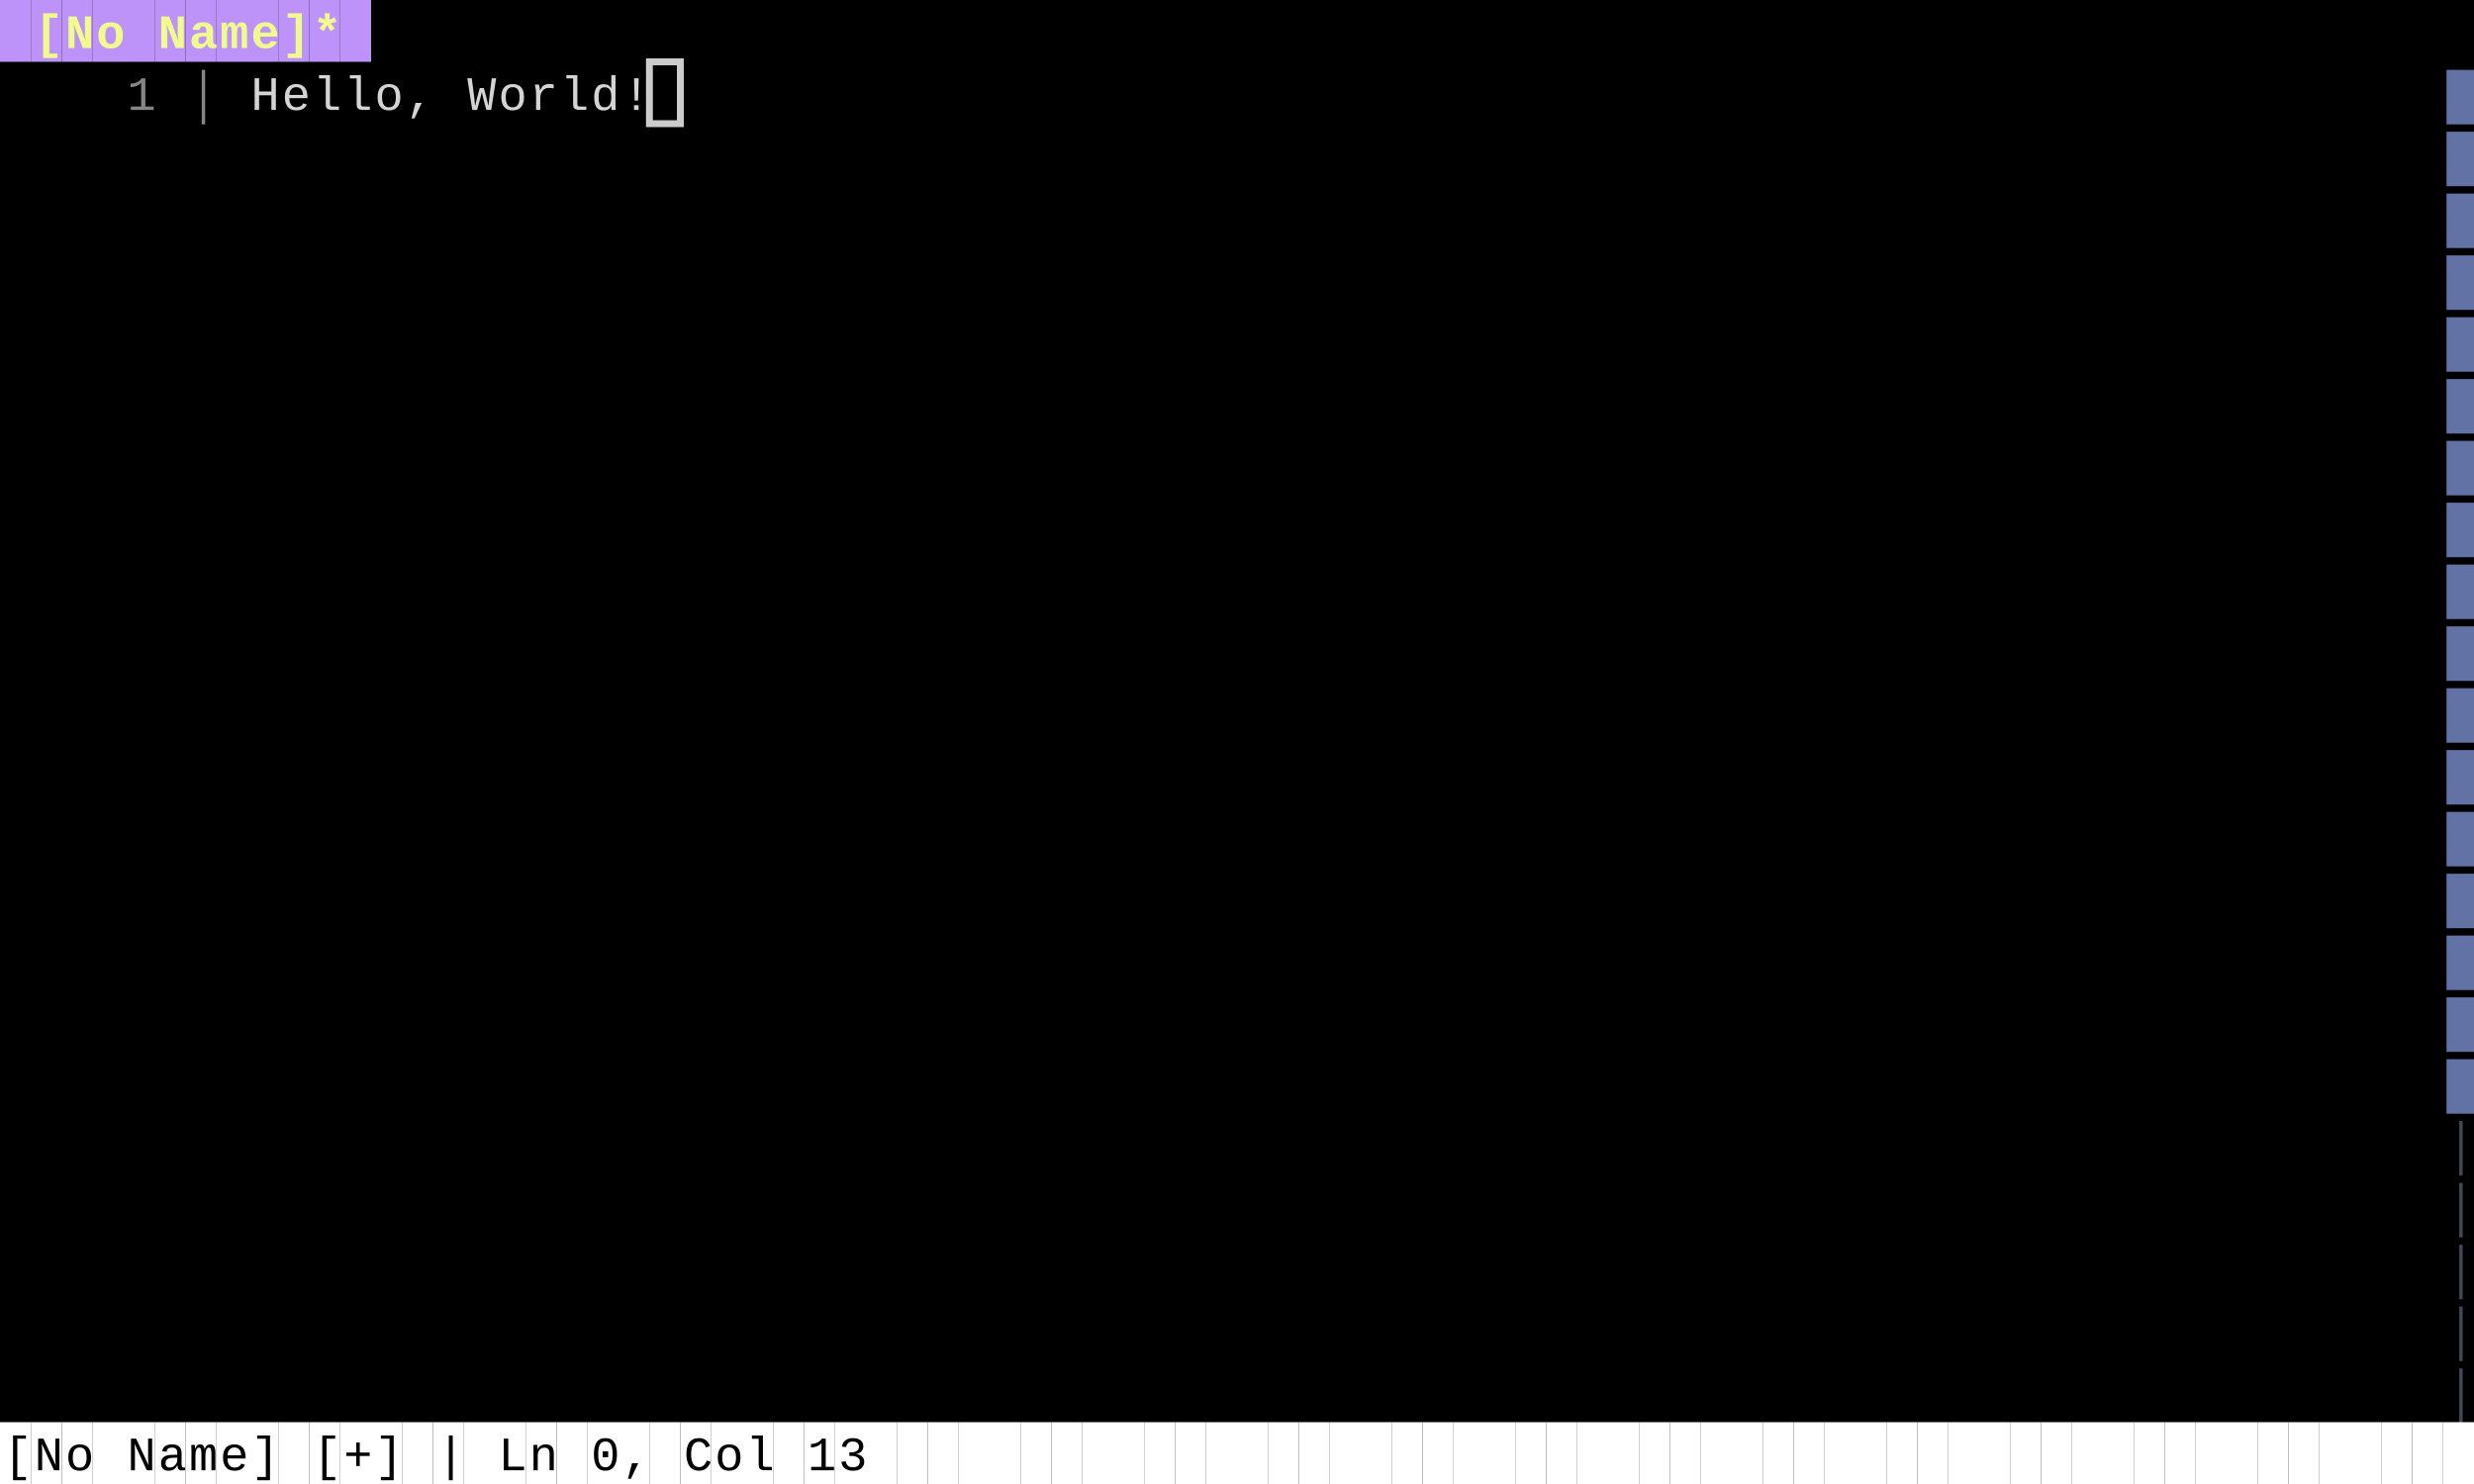
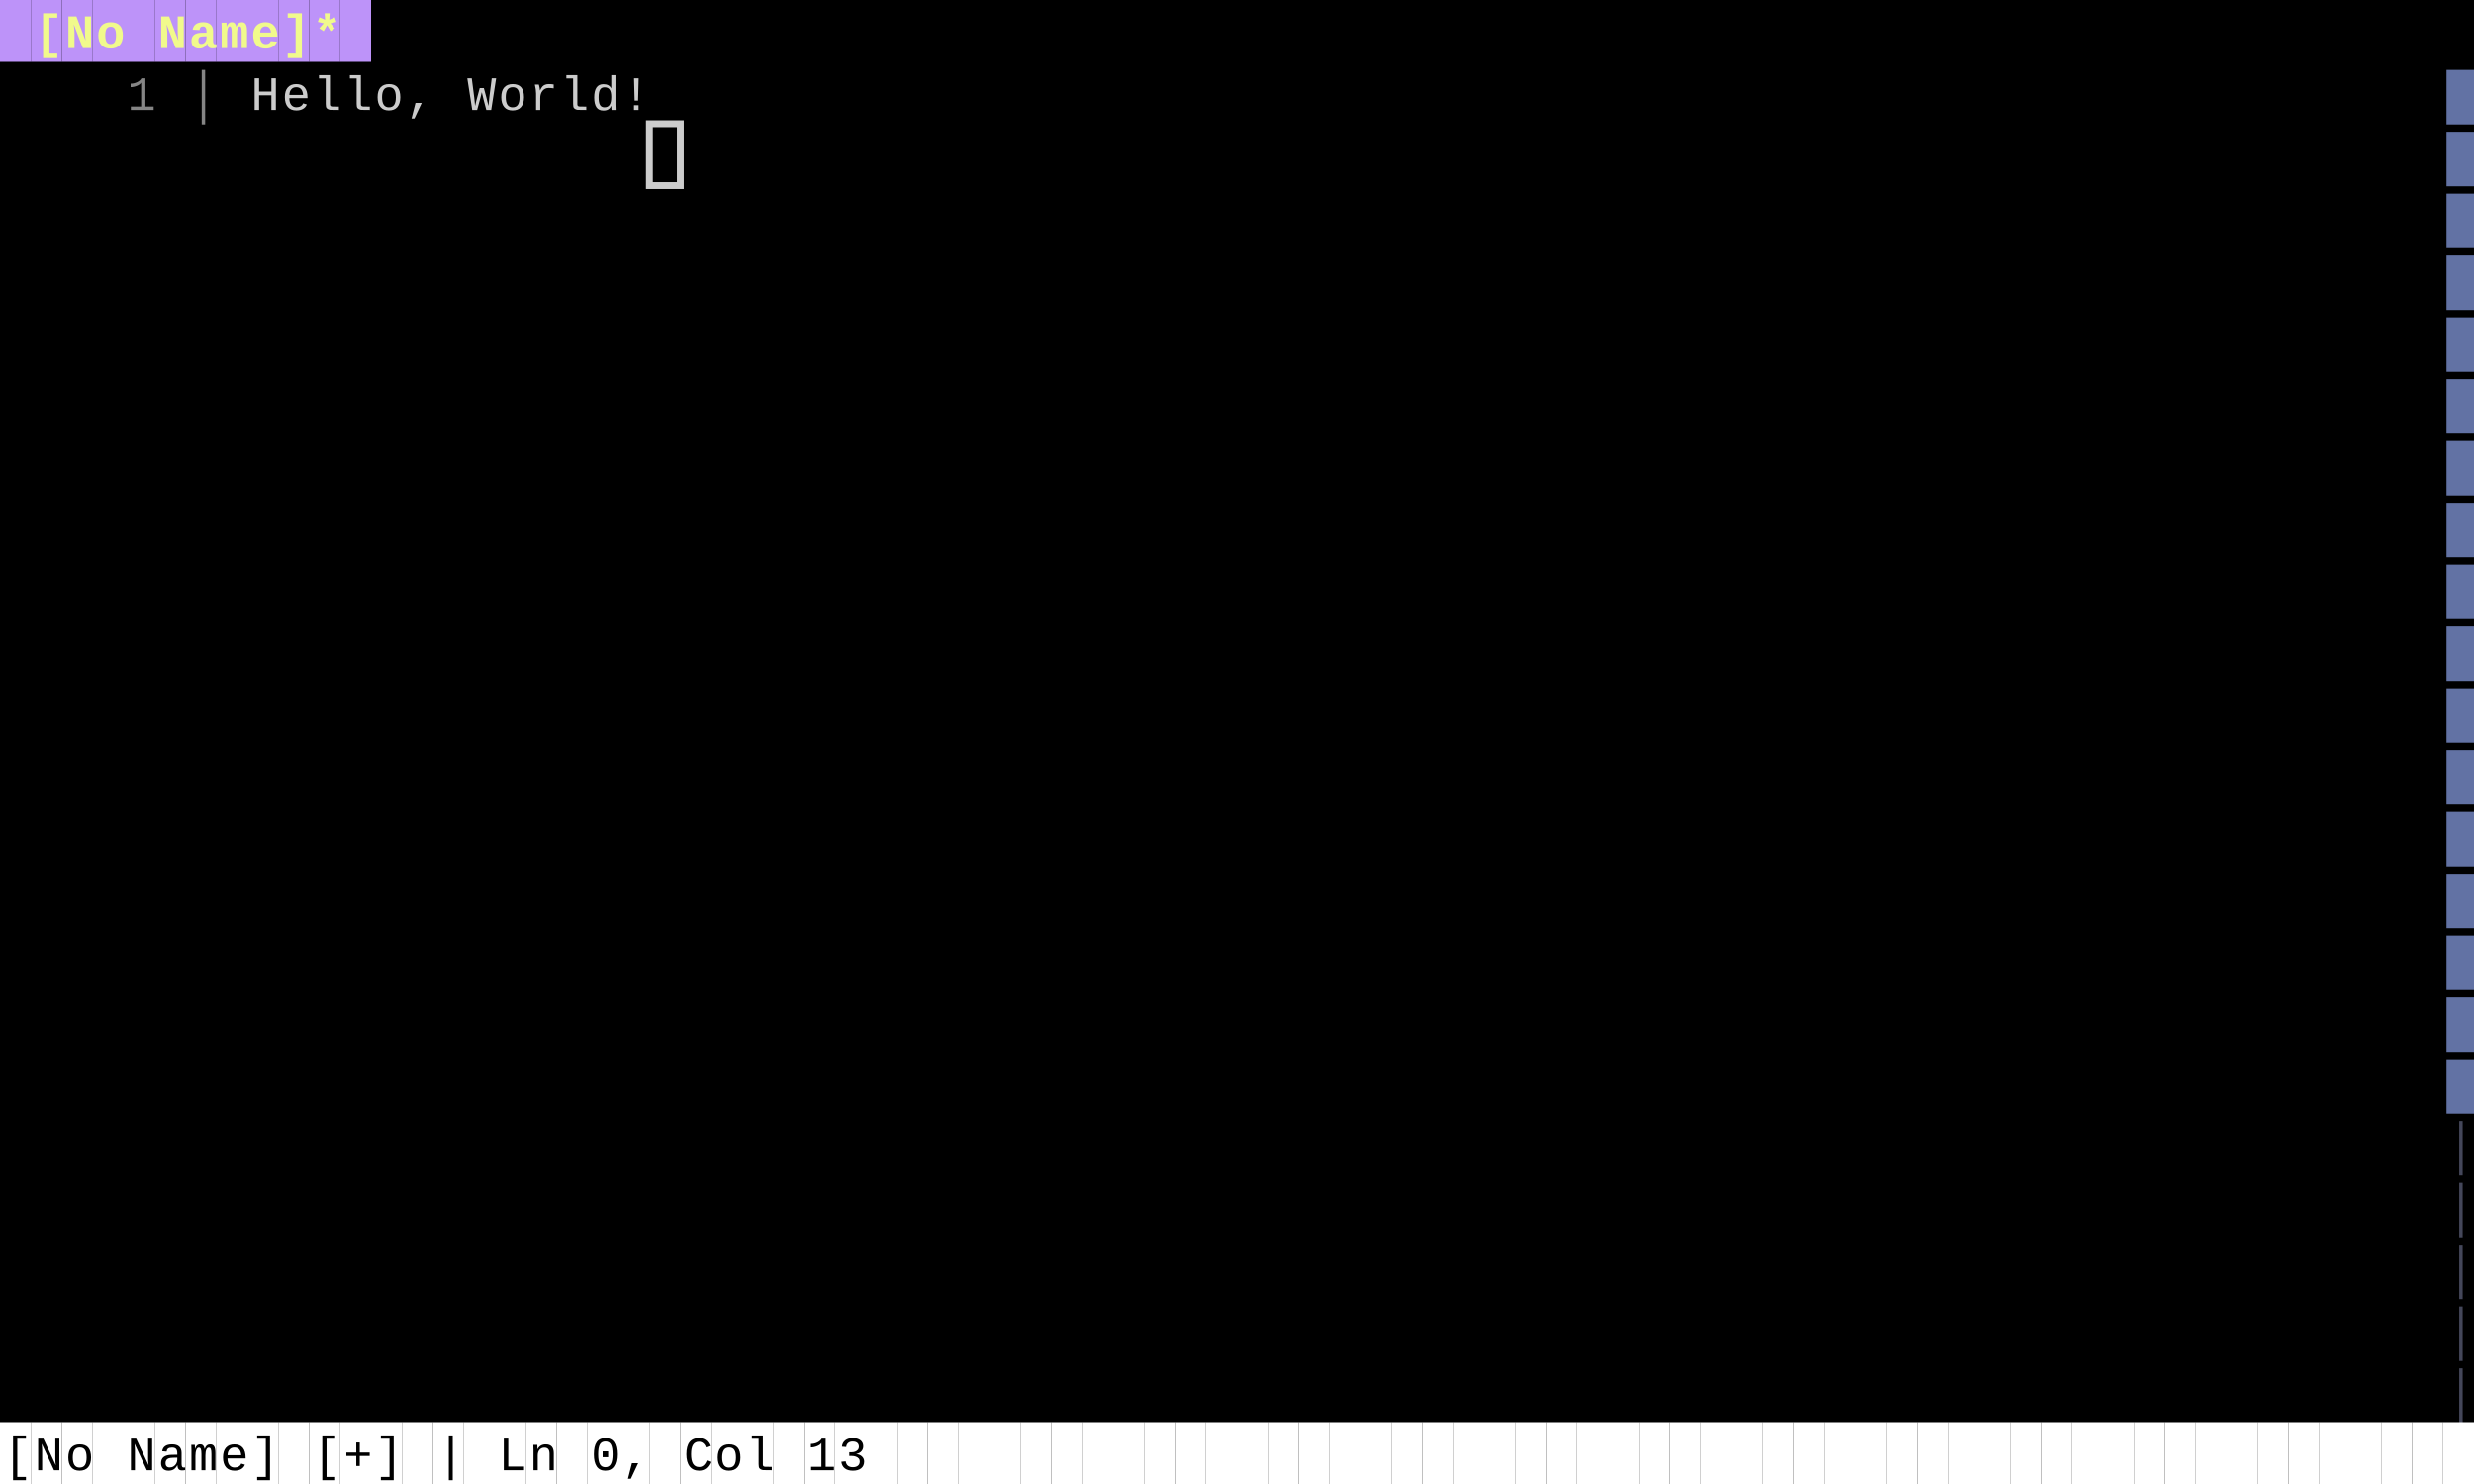
<svg xmlns="http://www.w3.org/2000/svg" width="720" height="432" viewBox="0 0 720 432">
  <style>
    .terminal { font-family: 'Courier New', 'Consolas', monospace; font-size: 14px; white-space: pre; }
</style>
  <rect width="100%" height="100%" fill="#000000" />
  <rect x="0" y="0" width="9" height="18" fill="#bd93f9" />
  <rect x="9" y="0" width="9" height="18" fill="#bd93f9" />
  <text x="10" y="14" fill="#f1fa8c" class="terminal" style="font-weight:bold;">[</text>
  <rect x="18" y="0" width="9" height="18" fill="#bd93f9" />
  <text x="19" y="14" fill="#f1fa8c" class="terminal" style="font-weight:bold;">N</text>
  <rect x="27" y="0" width="9" height="18" fill="#bd93f9" />
  <text x="28" y="14" fill="#f1fa8c" class="terminal" style="font-weight:bold;">o</text>
  <rect x="36" y="0" width="9" height="18" fill="#bd93f9" />
  <rect x="45" y="0" width="9" height="18" fill="#bd93f9" />
  <text x="46" y="14" fill="#f1fa8c" class="terminal" style="font-weight:bold;">N</text>
  <rect x="54" y="0" width="9" height="18" fill="#bd93f9" />
  <text x="55" y="14" fill="#f1fa8c" class="terminal" style="font-weight:bold;">a</text>
  <rect x="63" y="0" width="9" height="18" fill="#bd93f9" />
  <text x="64" y="14" fill="#f1fa8c" class="terminal" style="font-weight:bold;">m</text>
  <rect x="72" y="0" width="9" height="18" fill="#bd93f9" />
  <text x="73" y="14" fill="#f1fa8c" class="terminal" style="font-weight:bold;">e</text>
  <rect x="81" y="0" width="9" height="18" fill="#bd93f9" />
  <text x="82" y="14" fill="#f1fa8c" class="terminal" style="font-weight:bold;">]</text>
  <rect x="90" y="0" width="9" height="18" fill="#bd93f9" />
  <text x="91" y="14" fill="#f1fa8c" class="terminal" style="font-weight:bold;">*</text>
  <rect x="99" y="0" width="9" height="18" fill="#bd93f9" />
  <text x="37" y="32" fill="#858585" class="terminal" style="">1</text>
  <text x="55" y="32" fill="#858585" class="terminal" style="">│</text>
-   <text x="73" y="32" fill="#d4d4d4" class="terminal" style="">H</text>
-   <text x="82" y="32" fill="#d4d4d4" class="terminal" style="">e</text>
-   <text x="91" y="32" fill="#d4d4d4" class="terminal" style="">l</text>
-   <text x="100" y="32" fill="#d4d4d4" class="terminal" style="">l</text>
-   <text x="109" y="32" fill="#d4d4d4" class="terminal" style="">o</text>
-   <text x="118" y="32" fill="#d4d4d4" class="terminal" style="">,</text>
-   <text x="136" y="32" fill="#d4d4d4" class="terminal" style="">W</text>
-   <text x="145" y="32" fill="#d4d4d4" class="terminal" style="">o</text>
-   <text x="154" y="32" fill="#d4d4d4" class="terminal" style="">r</text>
-   <text x="163" y="32" fill="#d4d4d4" class="terminal" style="">l</text>
-   <text x="172" y="32" fill="#d4d4d4" class="terminal" style="">d</text>
-   <text x="181" y="32" fill="#d4d4d4" class="terminal" style="">!</text>
+   <text x="73" y="32" fill="#cccccc" class="terminal" style="">H</text>
+   <text x="82" y="32" fill="#cccccc" class="terminal" style="">e</text>
+   <text x="91" y="32" fill="#cccccc" class="terminal" style="">l</text>
+   <text x="100" y="32" fill="#cccccc" class="terminal" style="">l</text>
+   <text x="109" y="32" fill="#cccccc" class="terminal" style="">o</text>
+   <text x="118" y="32" fill="#cccccc" class="terminal" style="">,</text>
+   <text x="136" y="32" fill="#cccccc" class="terminal" style="">W</text>
+   <text x="145" y="32" fill="#cccccc" class="terminal" style="">o</text>
+   <text x="154" y="32" fill="#cccccc" class="terminal" style="">r</text>
+   <text x="163" y="32" fill="#cccccc" class="terminal" style="">l</text>
+   <text x="172" y="32" fill="#cccccc" class="terminal" style="">d</text>
+   <text x="181" y="32" fill="#cccccc" class="terminal" style="">!</text>
  <text x="712" y="32" fill="#6272a4" class="terminal" style="">█</text>
  <text x="712" y="50" fill="#6272a4" class="terminal" style="">█</text>
  <text x="712" y="68" fill="#6272a4" class="terminal" style="">█</text>
  <text x="712" y="86" fill="#6272a4" class="terminal" style="">█</text>
  <text x="712" y="104" fill="#6272a4" class="terminal" style="">█</text>
  <text x="712" y="122" fill="#6272a4" class="terminal" style="">█</text>
  <text x="712" y="140" fill="#6272a4" class="terminal" style="">█</text>
  <text x="712" y="158" fill="#6272a4" class="terminal" style="">█</text>
  <text x="712" y="176" fill="#6272a4" class="terminal" style="">█</text>
  <text x="712" y="194" fill="#6272a4" class="terminal" style="">█</text>
  <text x="712" y="212" fill="#6272a4" class="terminal" style="">█</text>
  <text x="712" y="230" fill="#6272a4" class="terminal" style="">█</text>
  <text x="712" y="248" fill="#6272a4" class="terminal" style="">█</text>
  <text x="712" y="266" fill="#6272a4" class="terminal" style="">█</text>
  <text x="712" y="284" fill="#6272a4" class="terminal" style="">█</text>
  <text x="712" y="302" fill="#6272a4" class="terminal" style="">█</text>
  <text x="712" y="320" fill="#6272a4" class="terminal" style="">█</text>
  <text x="712" y="338" fill="#44475a" class="terminal" style="">│</text>
  <text x="712" y="356" fill="#44475a" class="terminal" style="">│</text>
  <text x="712" y="374" fill="#44475a" class="terminal" style="">│</text>
  <text x="712" y="392" fill="#44475a" class="terminal" style="">│</text>
  <text x="712" y="410" fill="#44475a" class="terminal" style="">│</text>
  <rect x="0" y="414" width="9" height="18" fill="#ffffff" />
  <text x="1" y="428" fill="#000000" class="terminal" style="">[</text>
  <rect x="9" y="414" width="9" height="18" fill="#ffffff" />
  <text x="10" y="428" fill="#000000" class="terminal" style="">N</text>
  <rect x="18" y="414" width="9" height="18" fill="#ffffff" />
  <text x="19" y="428" fill="#000000" class="terminal" style="">o</text>
  <rect x="27" y="414" width="9" height="18" fill="#ffffff" />
  <rect x="36" y="414" width="9" height="18" fill="#ffffff" />
  <text x="37" y="428" fill="#000000" class="terminal" style="">N</text>
  <rect x="45" y="414" width="9" height="18" fill="#ffffff" />
  <text x="46" y="428" fill="#000000" class="terminal" style="">a</text>
  <rect x="54" y="414" width="9" height="18" fill="#ffffff" />
  <text x="55" y="428" fill="#000000" class="terminal" style="">m</text>
  <rect x="63" y="414" width="9" height="18" fill="#ffffff" />
  <text x="64" y="428" fill="#000000" class="terminal" style="">e</text>
  <rect x="72" y="414" width="9" height="18" fill="#ffffff" />
  <text x="73" y="428" fill="#000000" class="terminal" style="">]</text>
  <rect x="81" y="414" width="9" height="18" fill="#ffffff" />
  <rect x="90" y="414" width="9" height="18" fill="#ffffff" />
  <text x="91" y="428" fill="#000000" class="terminal" style="">[</text>
  <rect x="99" y="414" width="9" height="18" fill="#ffffff" />
  <text x="100" y="428" fill="#000000" class="terminal" style="">+</text>
  <rect x="108" y="414" width="9" height="18" fill="#ffffff" />
  <text x="109" y="428" fill="#000000" class="terminal" style="">]</text>
  <rect x="117" y="414" width="9" height="18" fill="#ffffff" />
  <rect x="126" y="414" width="9" height="18" fill="#ffffff" />
  <text x="127" y="428" fill="#000000" class="terminal" style="">|</text>
  <rect x="135" y="414" width="9" height="18" fill="#ffffff" />
  <rect x="144" y="414" width="9" height="18" fill="#ffffff" />
  <text x="145" y="428" fill="#000000" class="terminal" style="">L</text>
  <rect x="153" y="414" width="9" height="18" fill="#ffffff" />
  <text x="154" y="428" fill="#000000" class="terminal" style="">n</text>
  <rect x="162" y="414" width="9" height="18" fill="#ffffff" />
  <rect x="171" y="414" width="9" height="18" fill="#ffffff" />
  <text x="172" y="428" fill="#000000" class="terminal" style="">0</text>
  <rect x="180" y="414" width="9" height="18" fill="#ffffff" />
  <text x="181" y="428" fill="#000000" class="terminal" style="">,</text>
  <rect x="189" y="414" width="9" height="18" fill="#ffffff" />
  <rect x="198" y="414" width="9" height="18" fill="#ffffff" />
  <text x="199" y="428" fill="#000000" class="terminal" style="">C</text>
  <rect x="207" y="414" width="9" height="18" fill="#ffffff" />
  <text x="208" y="428" fill="#000000" class="terminal" style="">o</text>
  <rect x="216" y="414" width="9" height="18" fill="#ffffff" />
  <text x="217" y="428" fill="#000000" class="terminal" style="">l</text>
  <rect x="225" y="414" width="9" height="18" fill="#ffffff" />
  <rect x="234" y="414" width="9" height="18" fill="#ffffff" />
  <text x="235" y="428" fill="#000000" class="terminal" style="">1</text>
  <rect x="243" y="414" width="9" height="18" fill="#ffffff" />
  <text x="244" y="428" fill="#000000" class="terminal" style="">3</text>
  <rect x="252" y="414" width="9" height="18" fill="#ffffff" />
  <rect x="261" y="414" width="9" height="18" fill="#ffffff" />
  <rect x="270" y="414" width="9" height="18" fill="#ffffff" />
  <rect x="279" y="414" width="9" height="18" fill="#ffffff" />
  <rect x="288" y="414" width="9" height="18" fill="#ffffff" />
  <rect x="297" y="414" width="9" height="18" fill="#ffffff" />
  <rect x="306" y="414" width="9" height="18" fill="#ffffff" />
  <rect x="315" y="414" width="9" height="18" fill="#ffffff" />
  <rect x="324" y="414" width="9" height="18" fill="#ffffff" />
  <rect x="333" y="414" width="9" height="18" fill="#ffffff" />
  <rect x="342" y="414" width="9" height="18" fill="#ffffff" />
  <rect x="351" y="414" width="9" height="18" fill="#ffffff" />
  <rect x="360" y="414" width="9" height="18" fill="#ffffff" />
  <rect x="369" y="414" width="9" height="18" fill="#ffffff" />
  <rect x="378" y="414" width="9" height="18" fill="#ffffff" />
  <rect x="387" y="414" width="9" height="18" fill="#ffffff" />
  <rect x="396" y="414" width="9" height="18" fill="#ffffff" />
  <rect x="405" y="414" width="9" height="18" fill="#ffffff" />
  <rect x="414" y="414" width="9" height="18" fill="#ffffff" />
  <rect x="423" y="414" width="9" height="18" fill="#ffffff" />
  <rect x="432" y="414" width="9" height="18" fill="#ffffff" />
  <rect x="441" y="414" width="9" height="18" fill="#ffffff" />
  <rect x="450" y="414" width="9" height="18" fill="#ffffff" />
  <rect x="459" y="414" width="9" height="18" fill="#ffffff" />
  <rect x="468" y="414" width="9" height="18" fill="#ffffff" />
  <rect x="477" y="414" width="9" height="18" fill="#ffffff" />
  <rect x="486" y="414" width="9" height="18" fill="#ffffff" />
  <rect x="495" y="414" width="9" height="18" fill="#ffffff" />
  <rect x="504" y="414" width="9" height="18" fill="#ffffff" />
  <rect x="513" y="414" width="9" height="18" fill="#ffffff" />
  <rect x="522" y="414" width="9" height="18" fill="#ffffff" />
  <rect x="531" y="414" width="9" height="18" fill="#ffffff" />
  <rect x="540" y="414" width="9" height="18" fill="#ffffff" />
  <rect x="549" y="414" width="9" height="18" fill="#ffffff" />
  <rect x="558" y="414" width="9" height="18" fill="#ffffff" />
  <rect x="567" y="414" width="9" height="18" fill="#ffffff" />
  <rect x="576" y="414" width="9" height="18" fill="#ffffff" />
  <rect x="585" y="414" width="9" height="18" fill="#ffffff" />
  <rect x="594" y="414" width="9" height="18" fill="#ffffff" />
  <rect x="603" y="414" width="9" height="18" fill="#ffffff" />
  <rect x="612" y="414" width="9" height="18" fill="#ffffff" />
  <rect x="621" y="414" width="9" height="18" fill="#ffffff" />
  <rect x="630" y="414" width="9" height="18" fill="#ffffff" />
  <rect x="639" y="414" width="9" height="18" fill="#ffffff" />
  <rect x="648" y="414" width="9" height="18" fill="#ffffff" />
  <rect x="657" y="414" width="9" height="18" fill="#ffffff" />
  <rect x="666" y="414" width="9" height="18" fill="#ffffff" />
  <rect x="675" y="414" width="9" height="18" fill="#ffffff" />
  <rect x="684" y="414" width="9" height="18" fill="#ffffff" />
  <rect x="693" y="414" width="9" height="18" fill="#ffffff" />
  <rect x="702" y="414" width="9" height="18" fill="#ffffff" />
  <rect x="711" y="414" width="9" height="18" fill="#ffffff" />
-   <rect x="189" y="18" width="9" height="18" fill="none" stroke="#ffffff" stroke-width="2" opacity="0.8" />
+   <rect x="189" y="36" width="9" height="18" fill="none" stroke="#ffffff" stroke-width="2" opacity="0.8" />
</svg>
